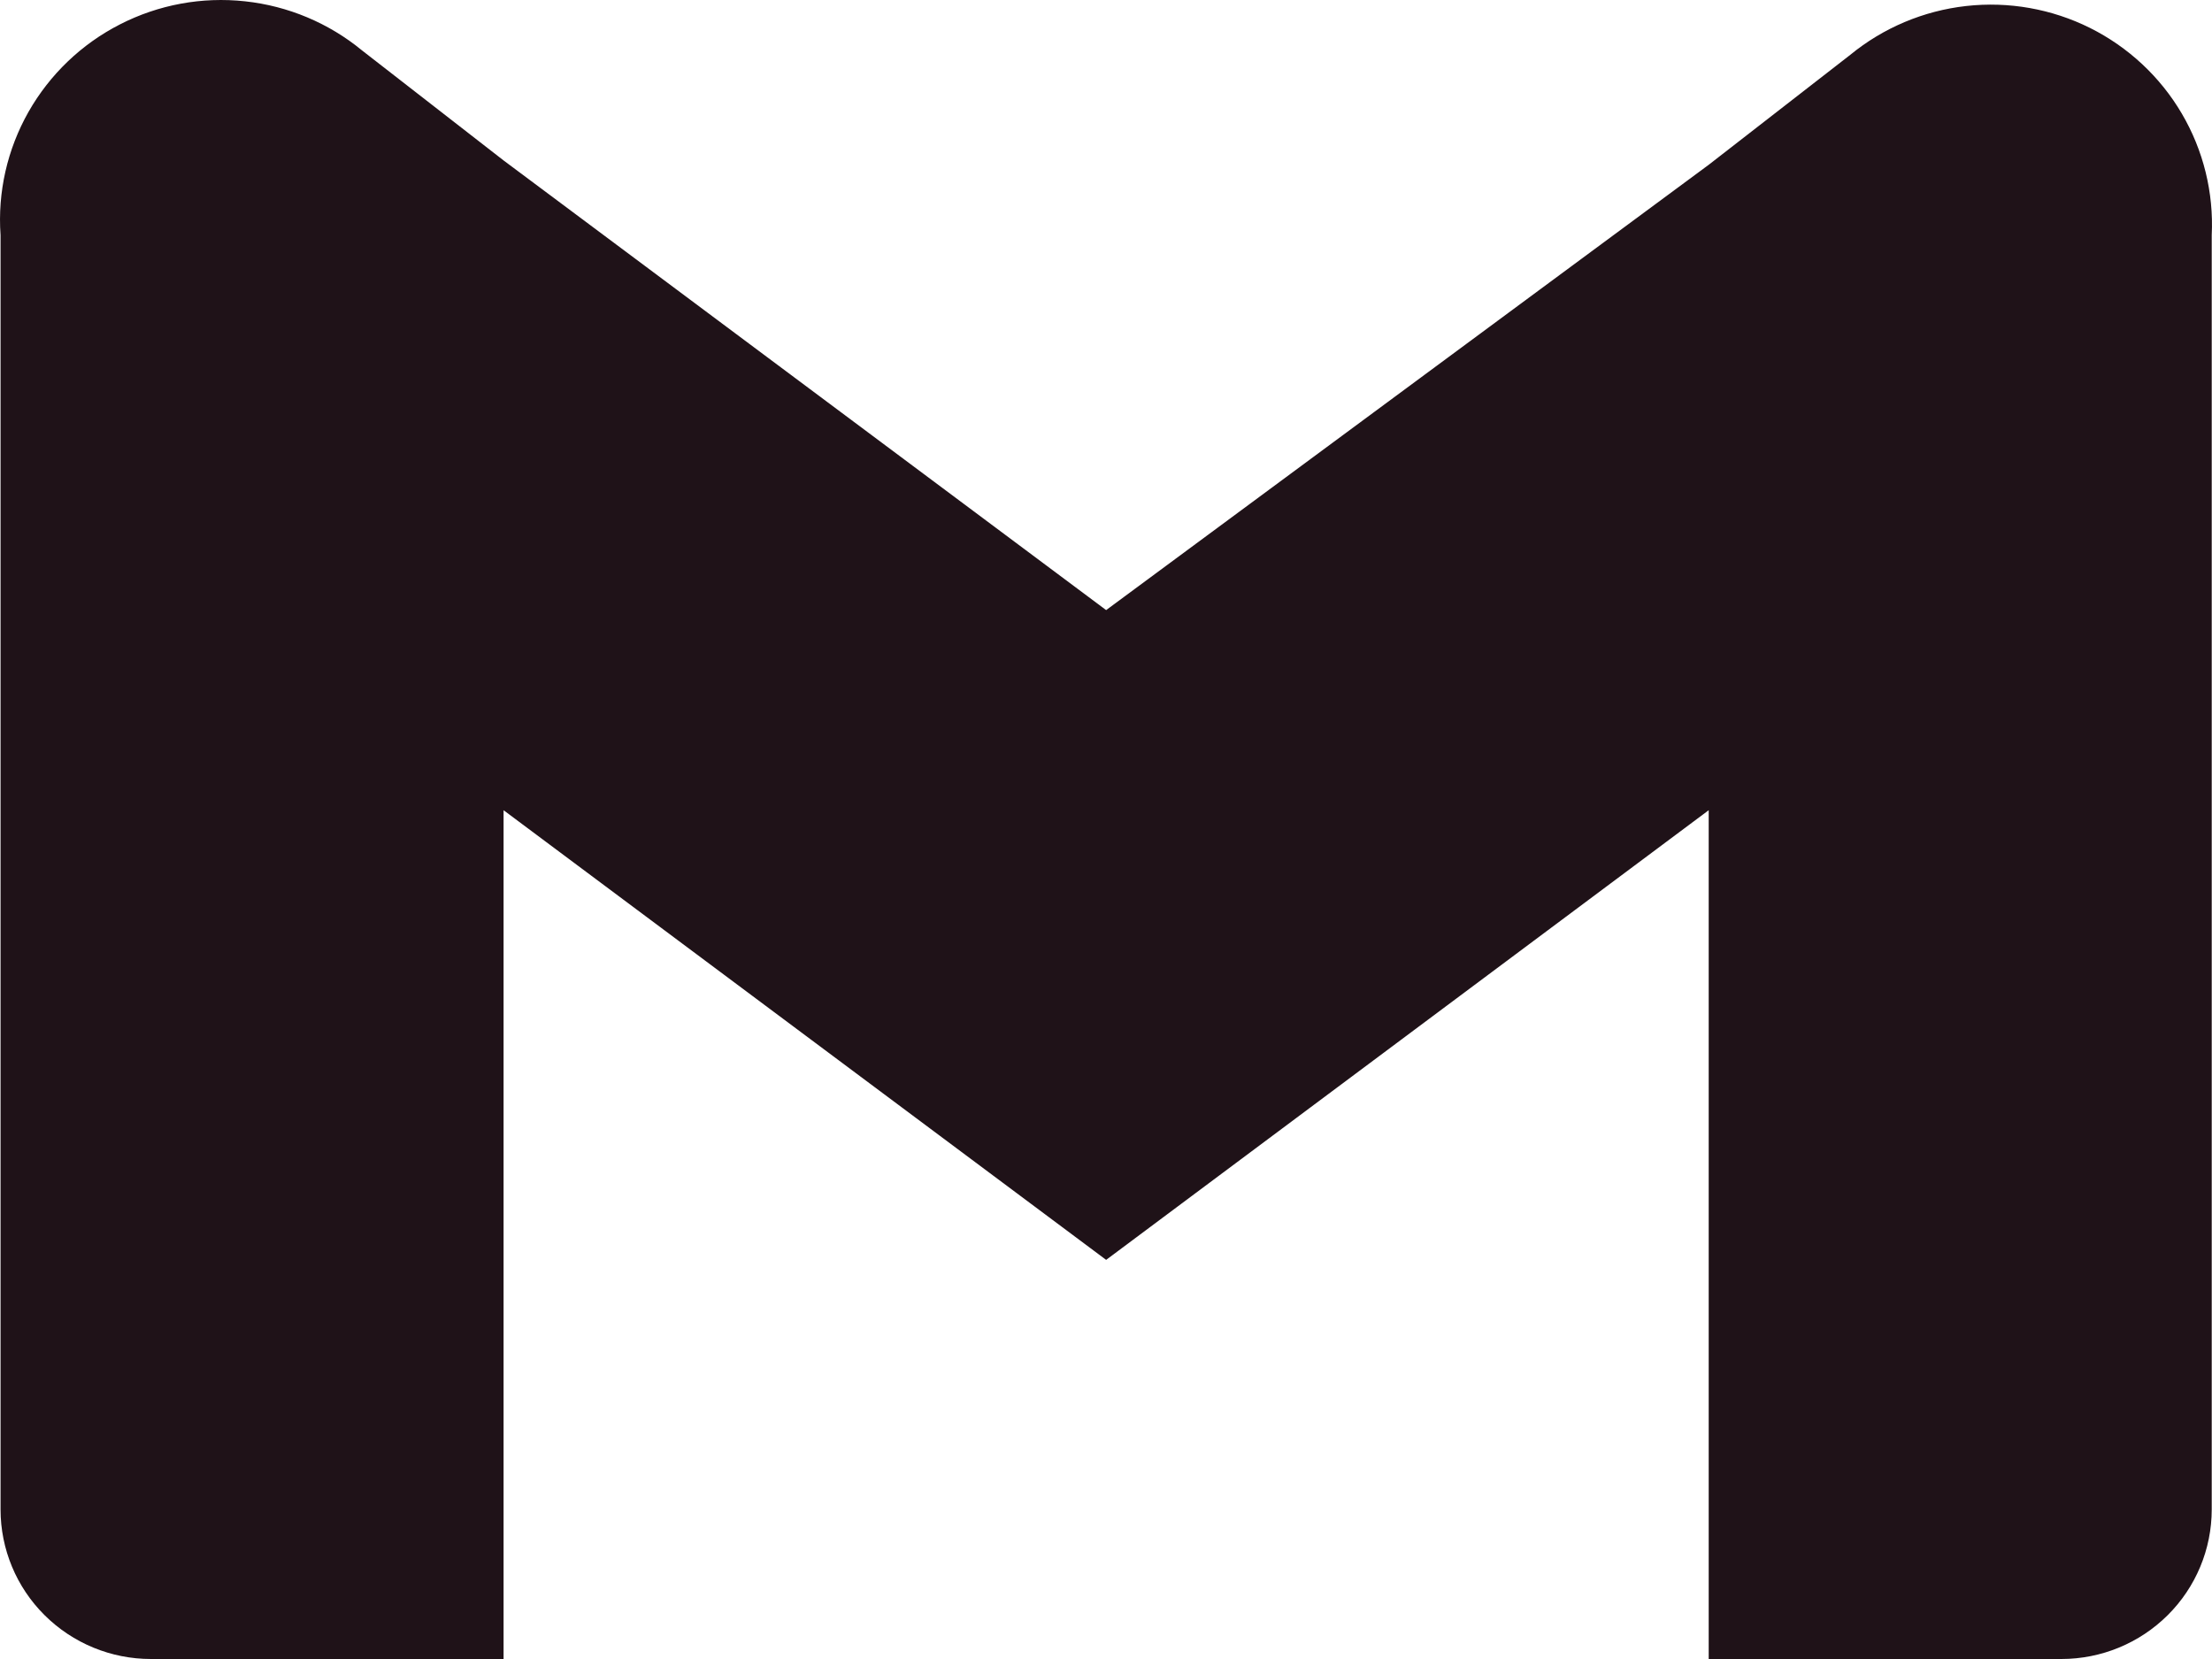
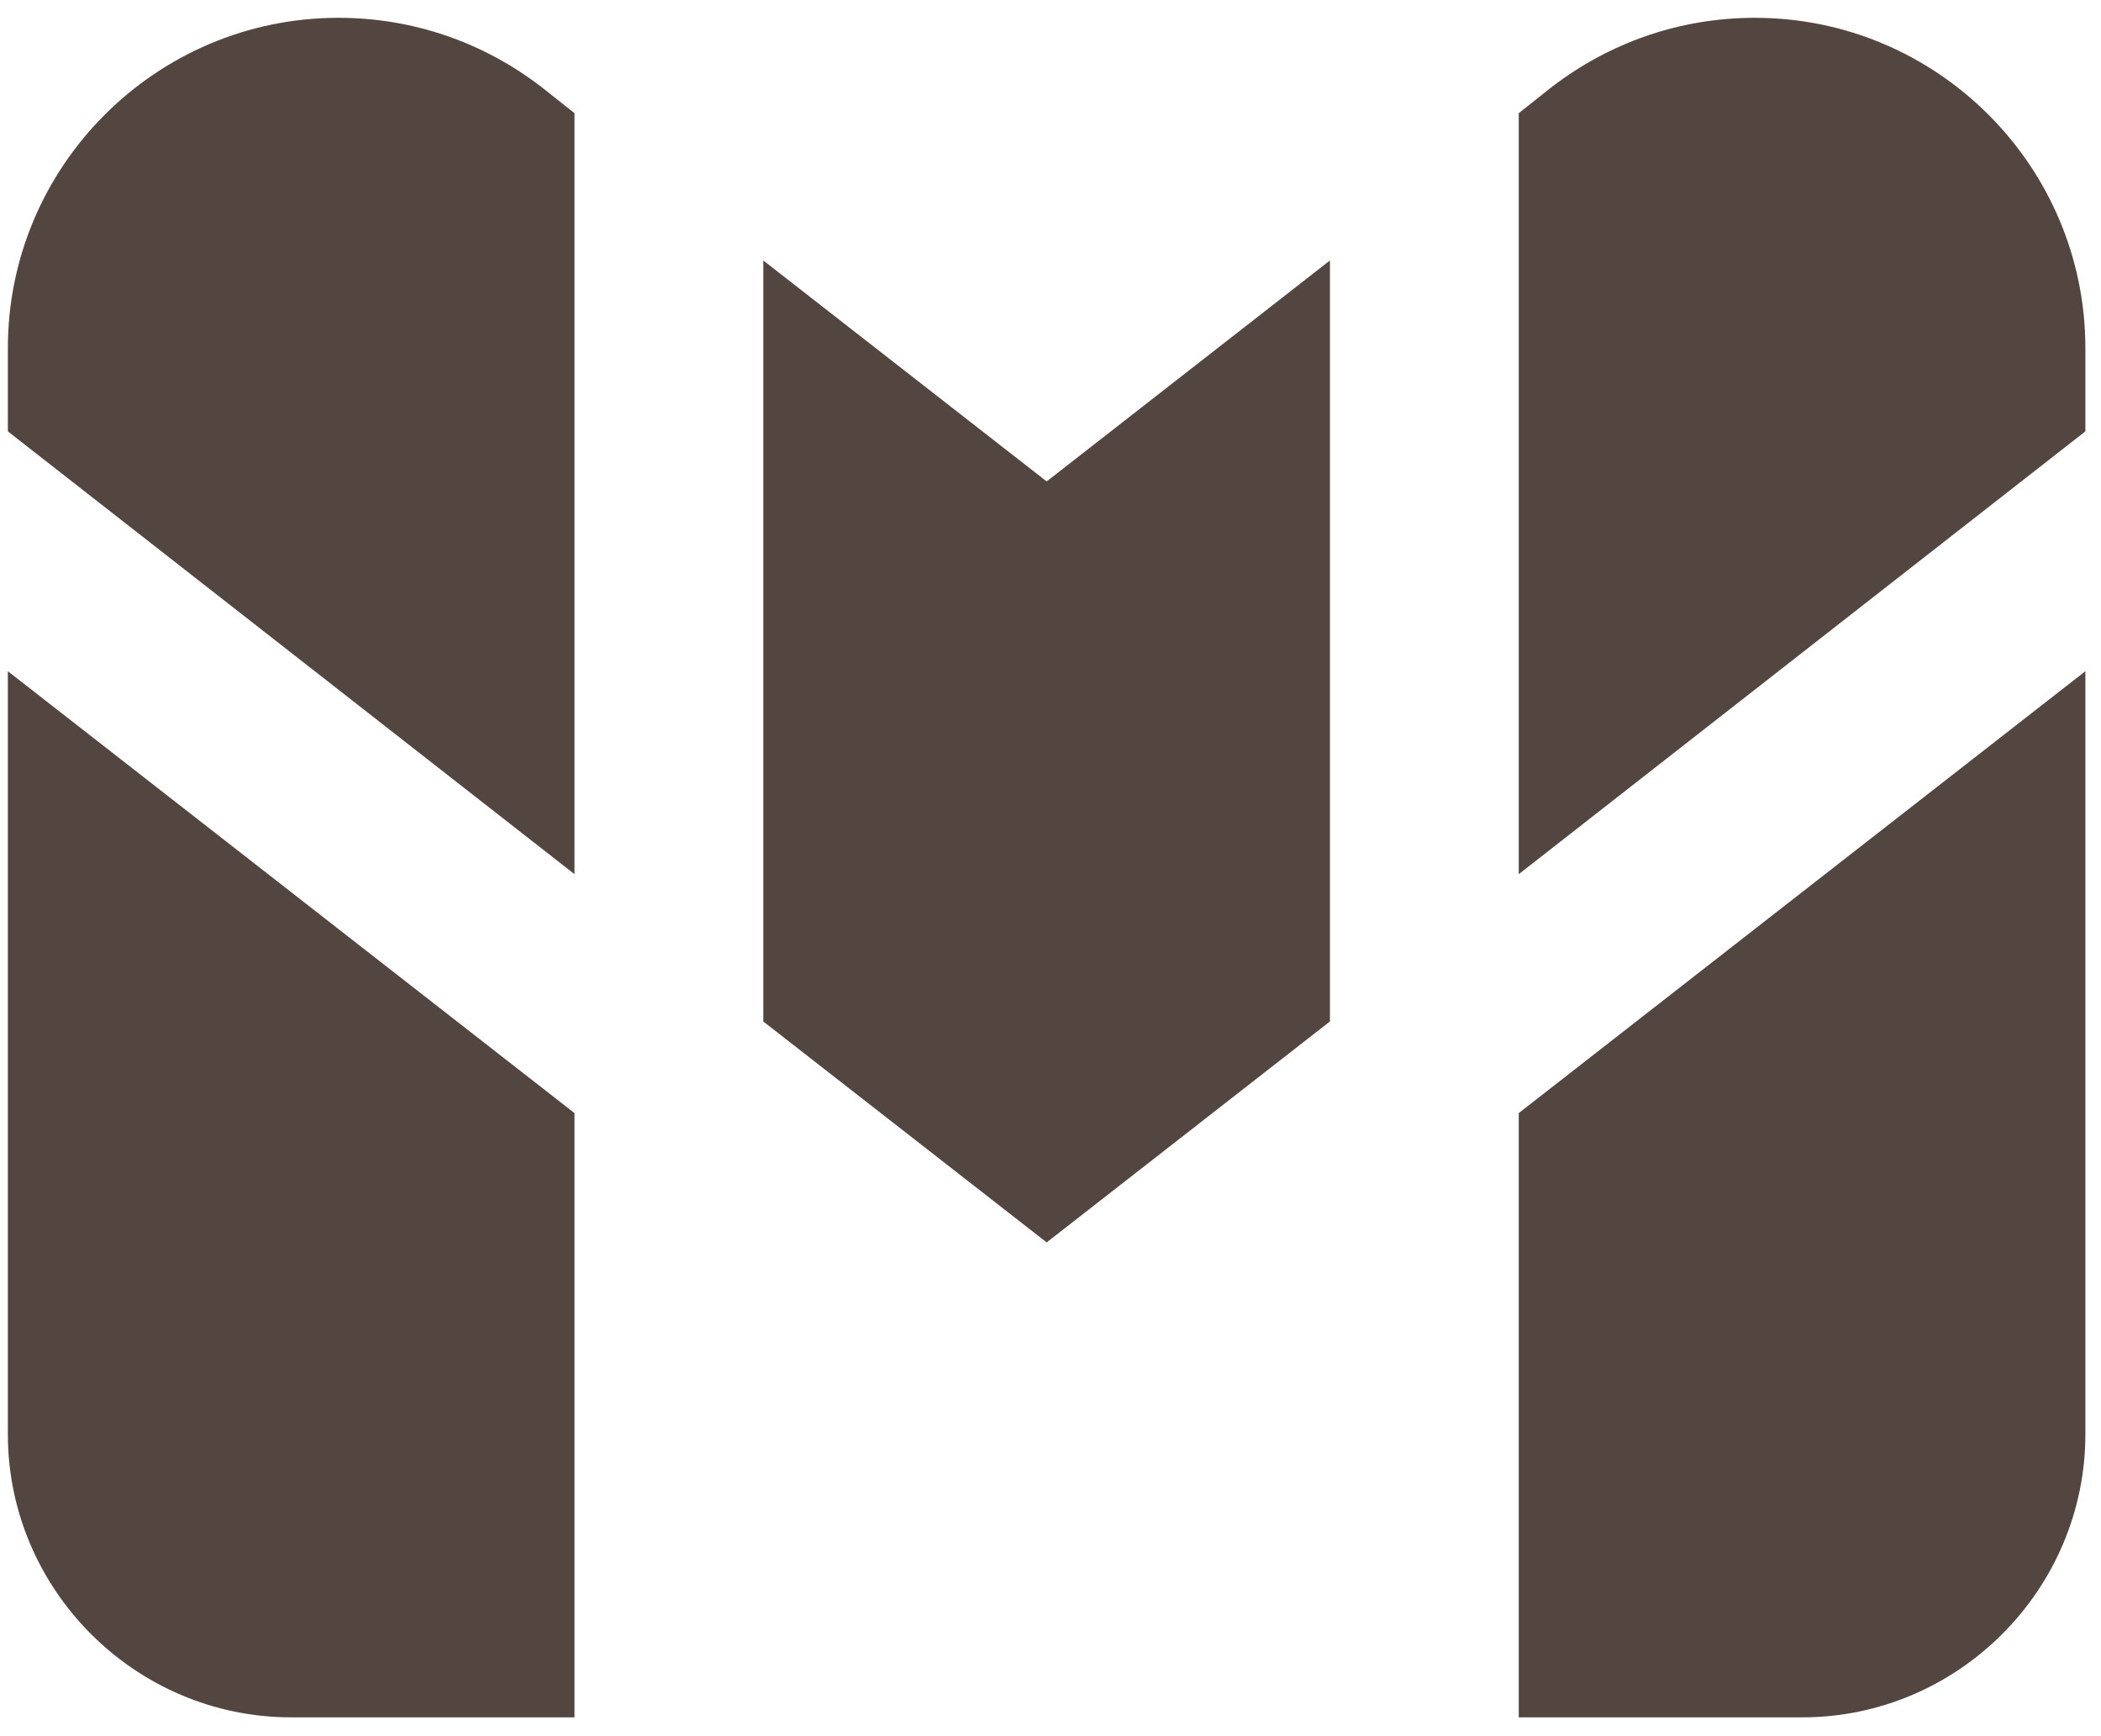
- <svg xmlns="http://www.w3.org/2000/svg" width="32" height="24" viewBox="0 0 32 24" fill="none">
-   <path d="M26.766 0.794L24.719 2.384L16.002 8.826L7.285 2.321L5.238 0.73C4.756 0.333 4.167 0.086 3.545 0.019C2.922 -0.049 2.294 0.067 1.737 0.352C1.18 0.636 0.72 1.077 0.412 1.619C0.105 2.161 -0.036 2.781 0.008 3.402V21.837C0.008 22.41 0.237 22.961 0.645 23.366C1.053 23.772 1.606 24 2.183 24H7.285V11.721L16.002 18.226L24.719 11.721V24H29.821C30.398 24 30.951 23.772 31.359 23.366C31.767 22.961 31.996 22.41 31.996 21.837V3.402C32.026 2.787 31.876 2.176 31.563 1.643C31.251 1.111 30.789 0.681 30.235 0.404C29.681 0.128 29.058 0.018 28.443 0.087C27.827 0.156 27.244 0.402 26.766 0.794Z" fill="#1F1218" />
+ <svg xmlns="http://www.w3.org/2000/svg" width="23" height="19" viewBox="0 0 23 19" fill="none">
+   <path d="M16.626 18.803H19.728C21.433 18.803 22.829 17.407 22.829 15.702V7.349L16.626 12.187V18.803ZM19.211 0.195C18.394 0.195 17.619 0.464 16.978 0.96L16.626 1.239V9.571L22.829 4.723V3.813C22.829 1.818 21.206 0.195 19.211 0.195ZM8.356 2.852V11.184L11.458 13.603L14.559 11.184V2.852L11.458 5.271L8.356 2.852ZM0.086 15.702C0.086 17.407 1.482 18.803 3.188 18.803H6.289V12.187L0.086 7.349V15.702ZM3.705 0.195C1.709 0.195 0.086 1.818 0.086 3.813V4.723L6.289 9.571V1.239L5.937 0.96C5.297 0.464 4.521 0.195 3.705 0.195Z" fill="#534640" />
</svg>
